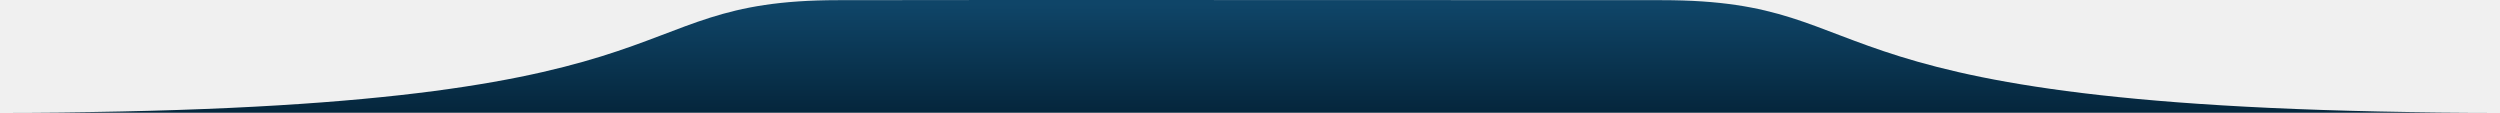
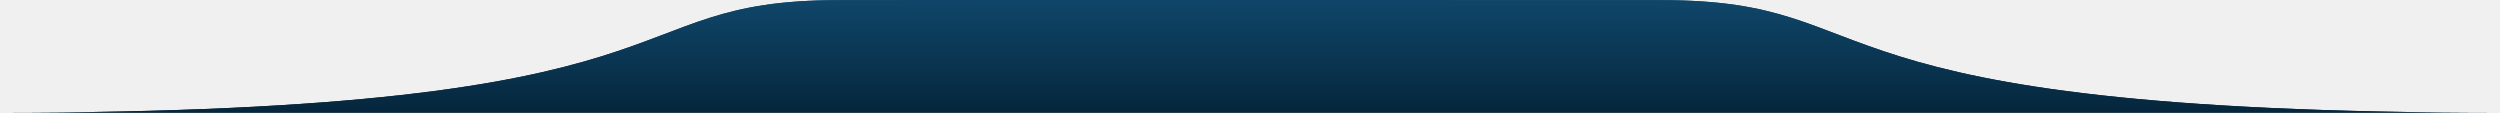
- <svg xmlns="http://www.w3.org/2000/svg" width="1020px" height="46px" viewBox="0 0 1020 46" version="1.1">
+ <svg xmlns="http://www.w3.org/2000/svg" xmlns:xlink="http://www.w3.org/1999/xlink" width="1020px" height="46px" viewBox="0 0 1020 46" version="1.1">
  <defs>
    <linearGradient x1="50%" y1="3.542%" x2="50%" y2="99.5%" id="linearGradient-1">
      <stop stop-color="#0F4568" offset="0%" />
      <stop stop-color="#05263C" offset="100%" />
    </linearGradient>
+     <path d="M1024,46 C728,46 776.472,0.067 680,0.067 C636.416,0.067 572.935,0.035 512.098,0.016 C439.592,-0.008 370.84,-0.015 344,0.067 C248.554,0.067 296,46 0,46 L1024,46 Z" id="path-2" />
  </defs>
  <g id="Page-1" stroke="none" stroke-width="1" fill="none" fill-rule="evenodd">
-     <g id="banner-footer-fechado" transform="translate(-450, -1234)" fill="url(#linearGradient-1)">
-       <g id="Group-10" transform="translate(0, 1234)">
-         <g id="Group-2">
-           <path d="M1472,46 C1176,46 1224.472,0.067 1128,0.067 C1084.416,0.067 1020.935,0.035 960.098,0.016 C887.592,-0.008 818.84,-0.015 792,0.067 C696.554,0.067 744,46 448,46 L1472,46 Z" id="onda1" />
-         </g>
-       </g>
+     <g id="onda-1" transform="translate(-2, 0)">
+       <mask id="mask-3" fill="white">
+         <use xlink:href="#path-2" />
+       </mask>
+       <use id="onda1" fill="url(#linearGradient-1)" fill-rule="nonzero" xlink:href="#path-2" />
+       <rect id="Rectangle" fill="url(#linearGradient-1)" mask="url(#mask-3)" x="0" y="0" width="1024" height="46" />
    </g>
  </g>
</svg>
